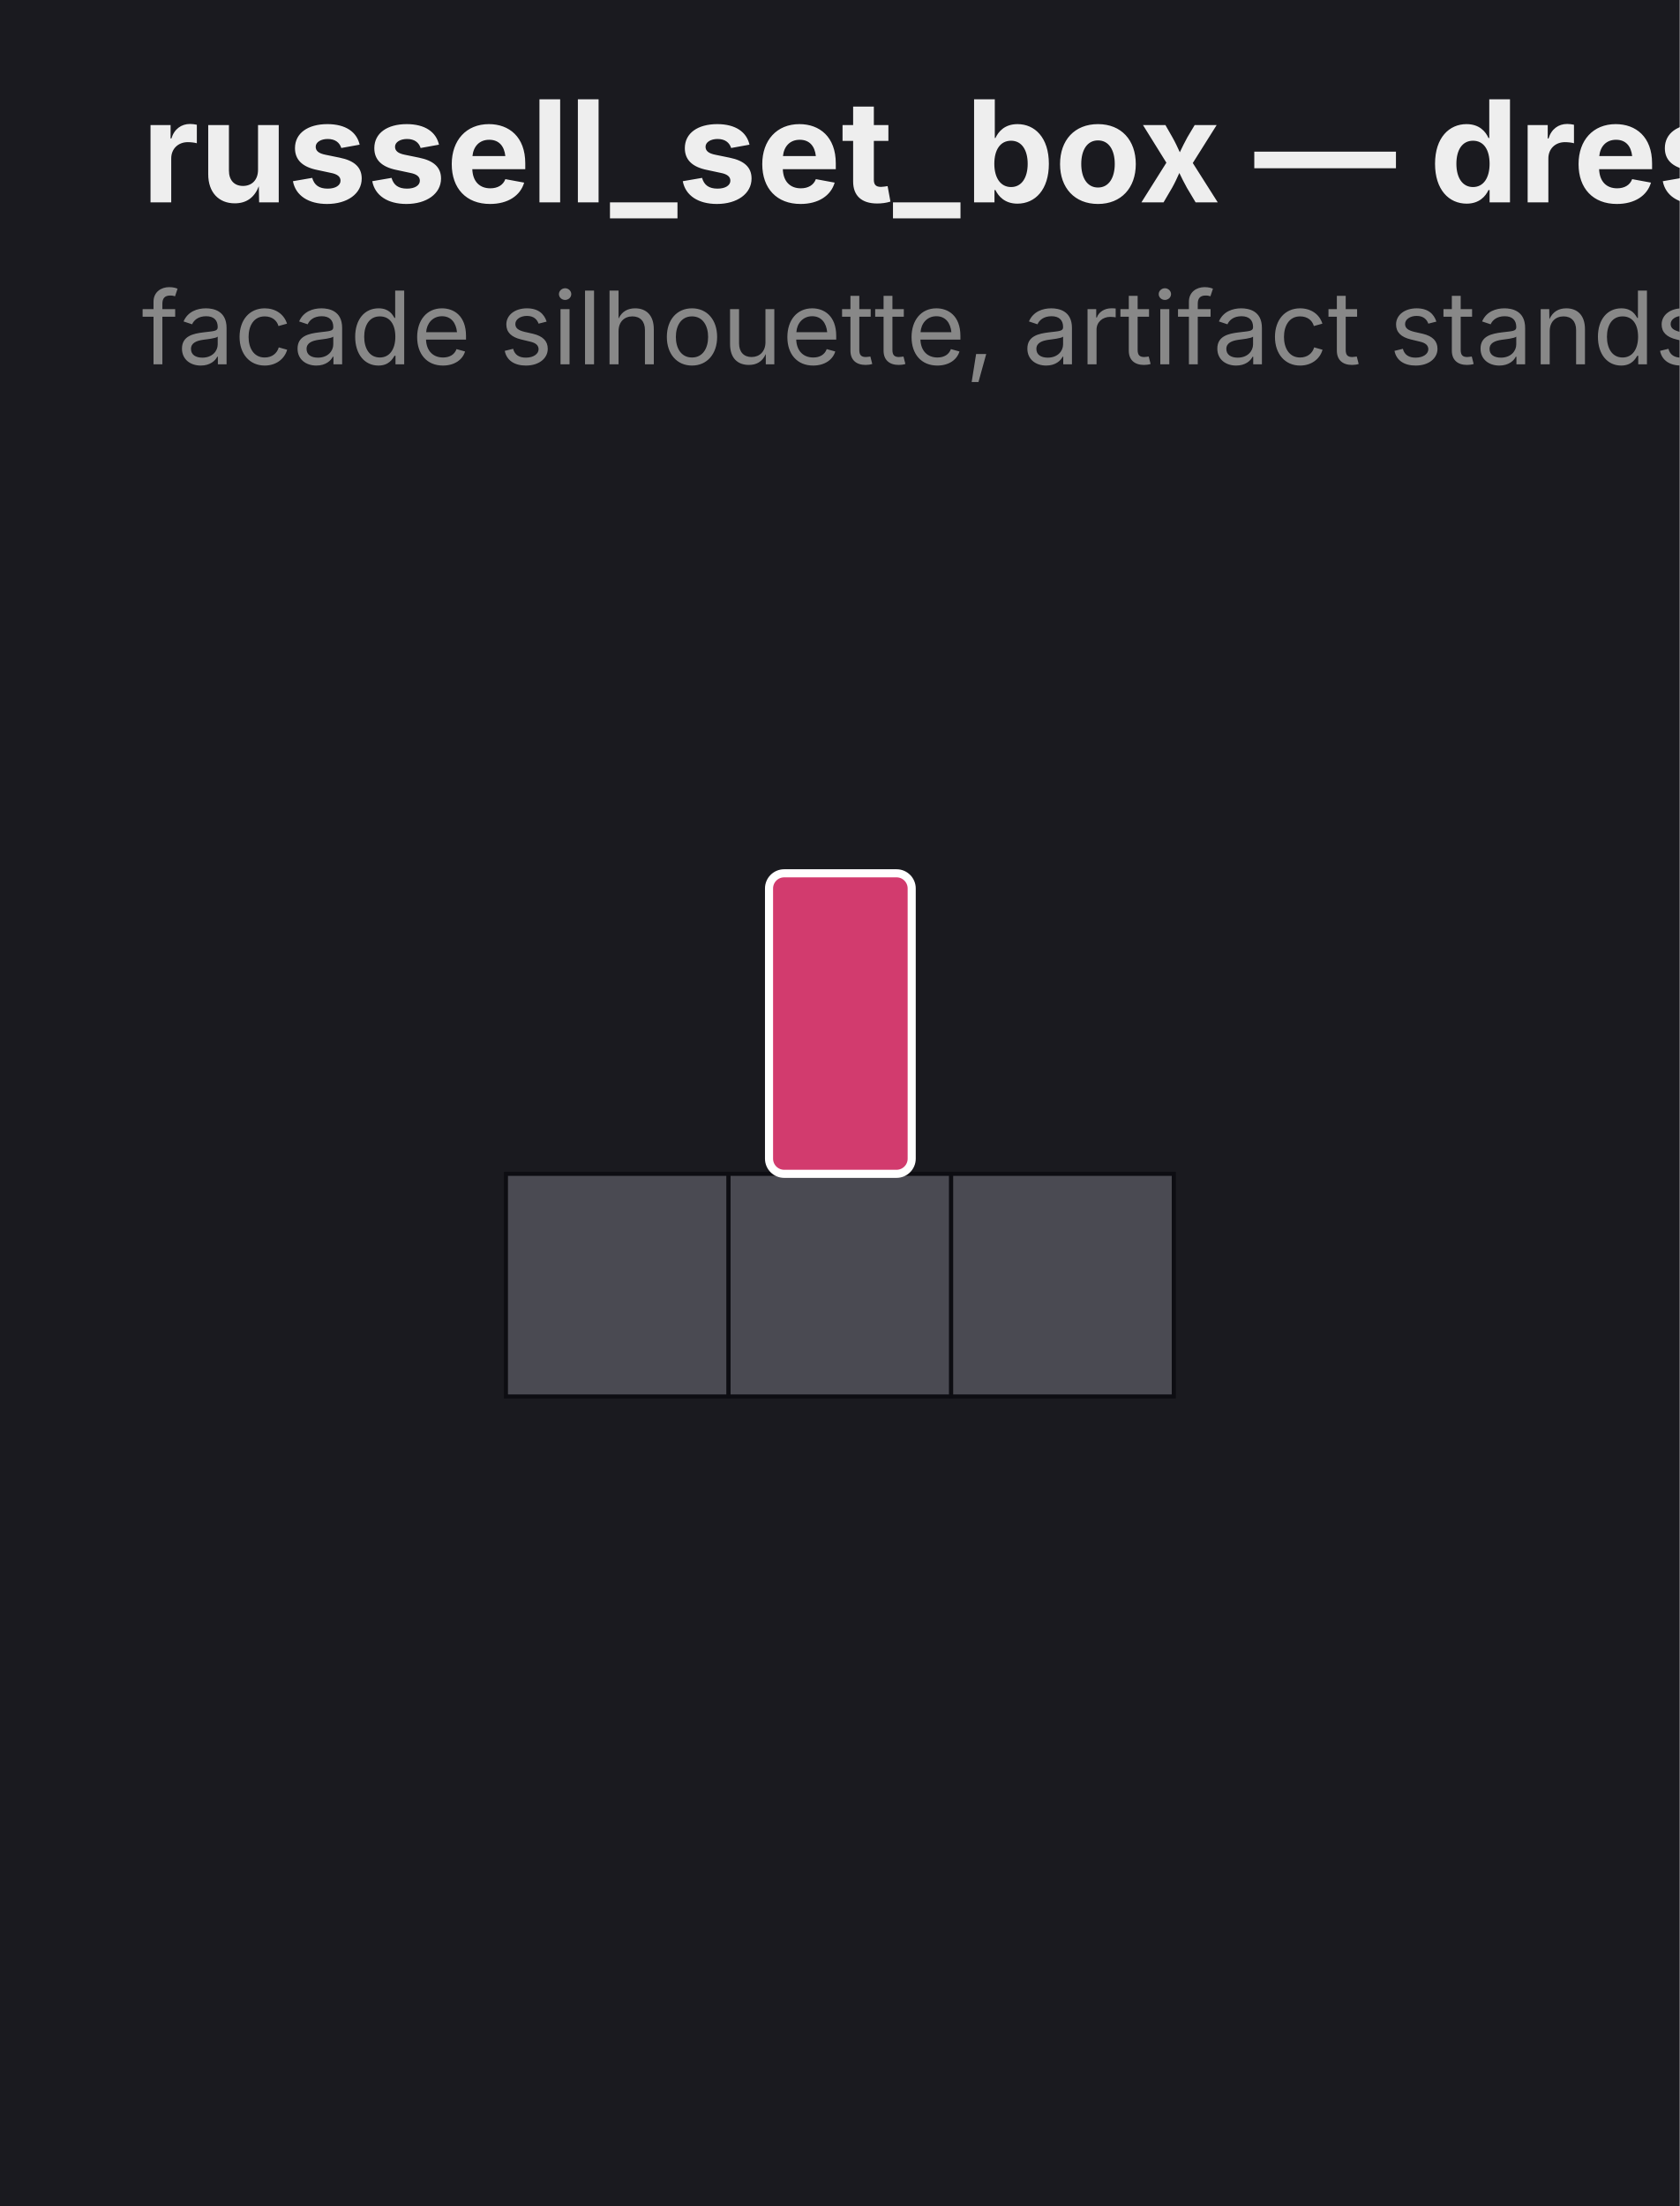
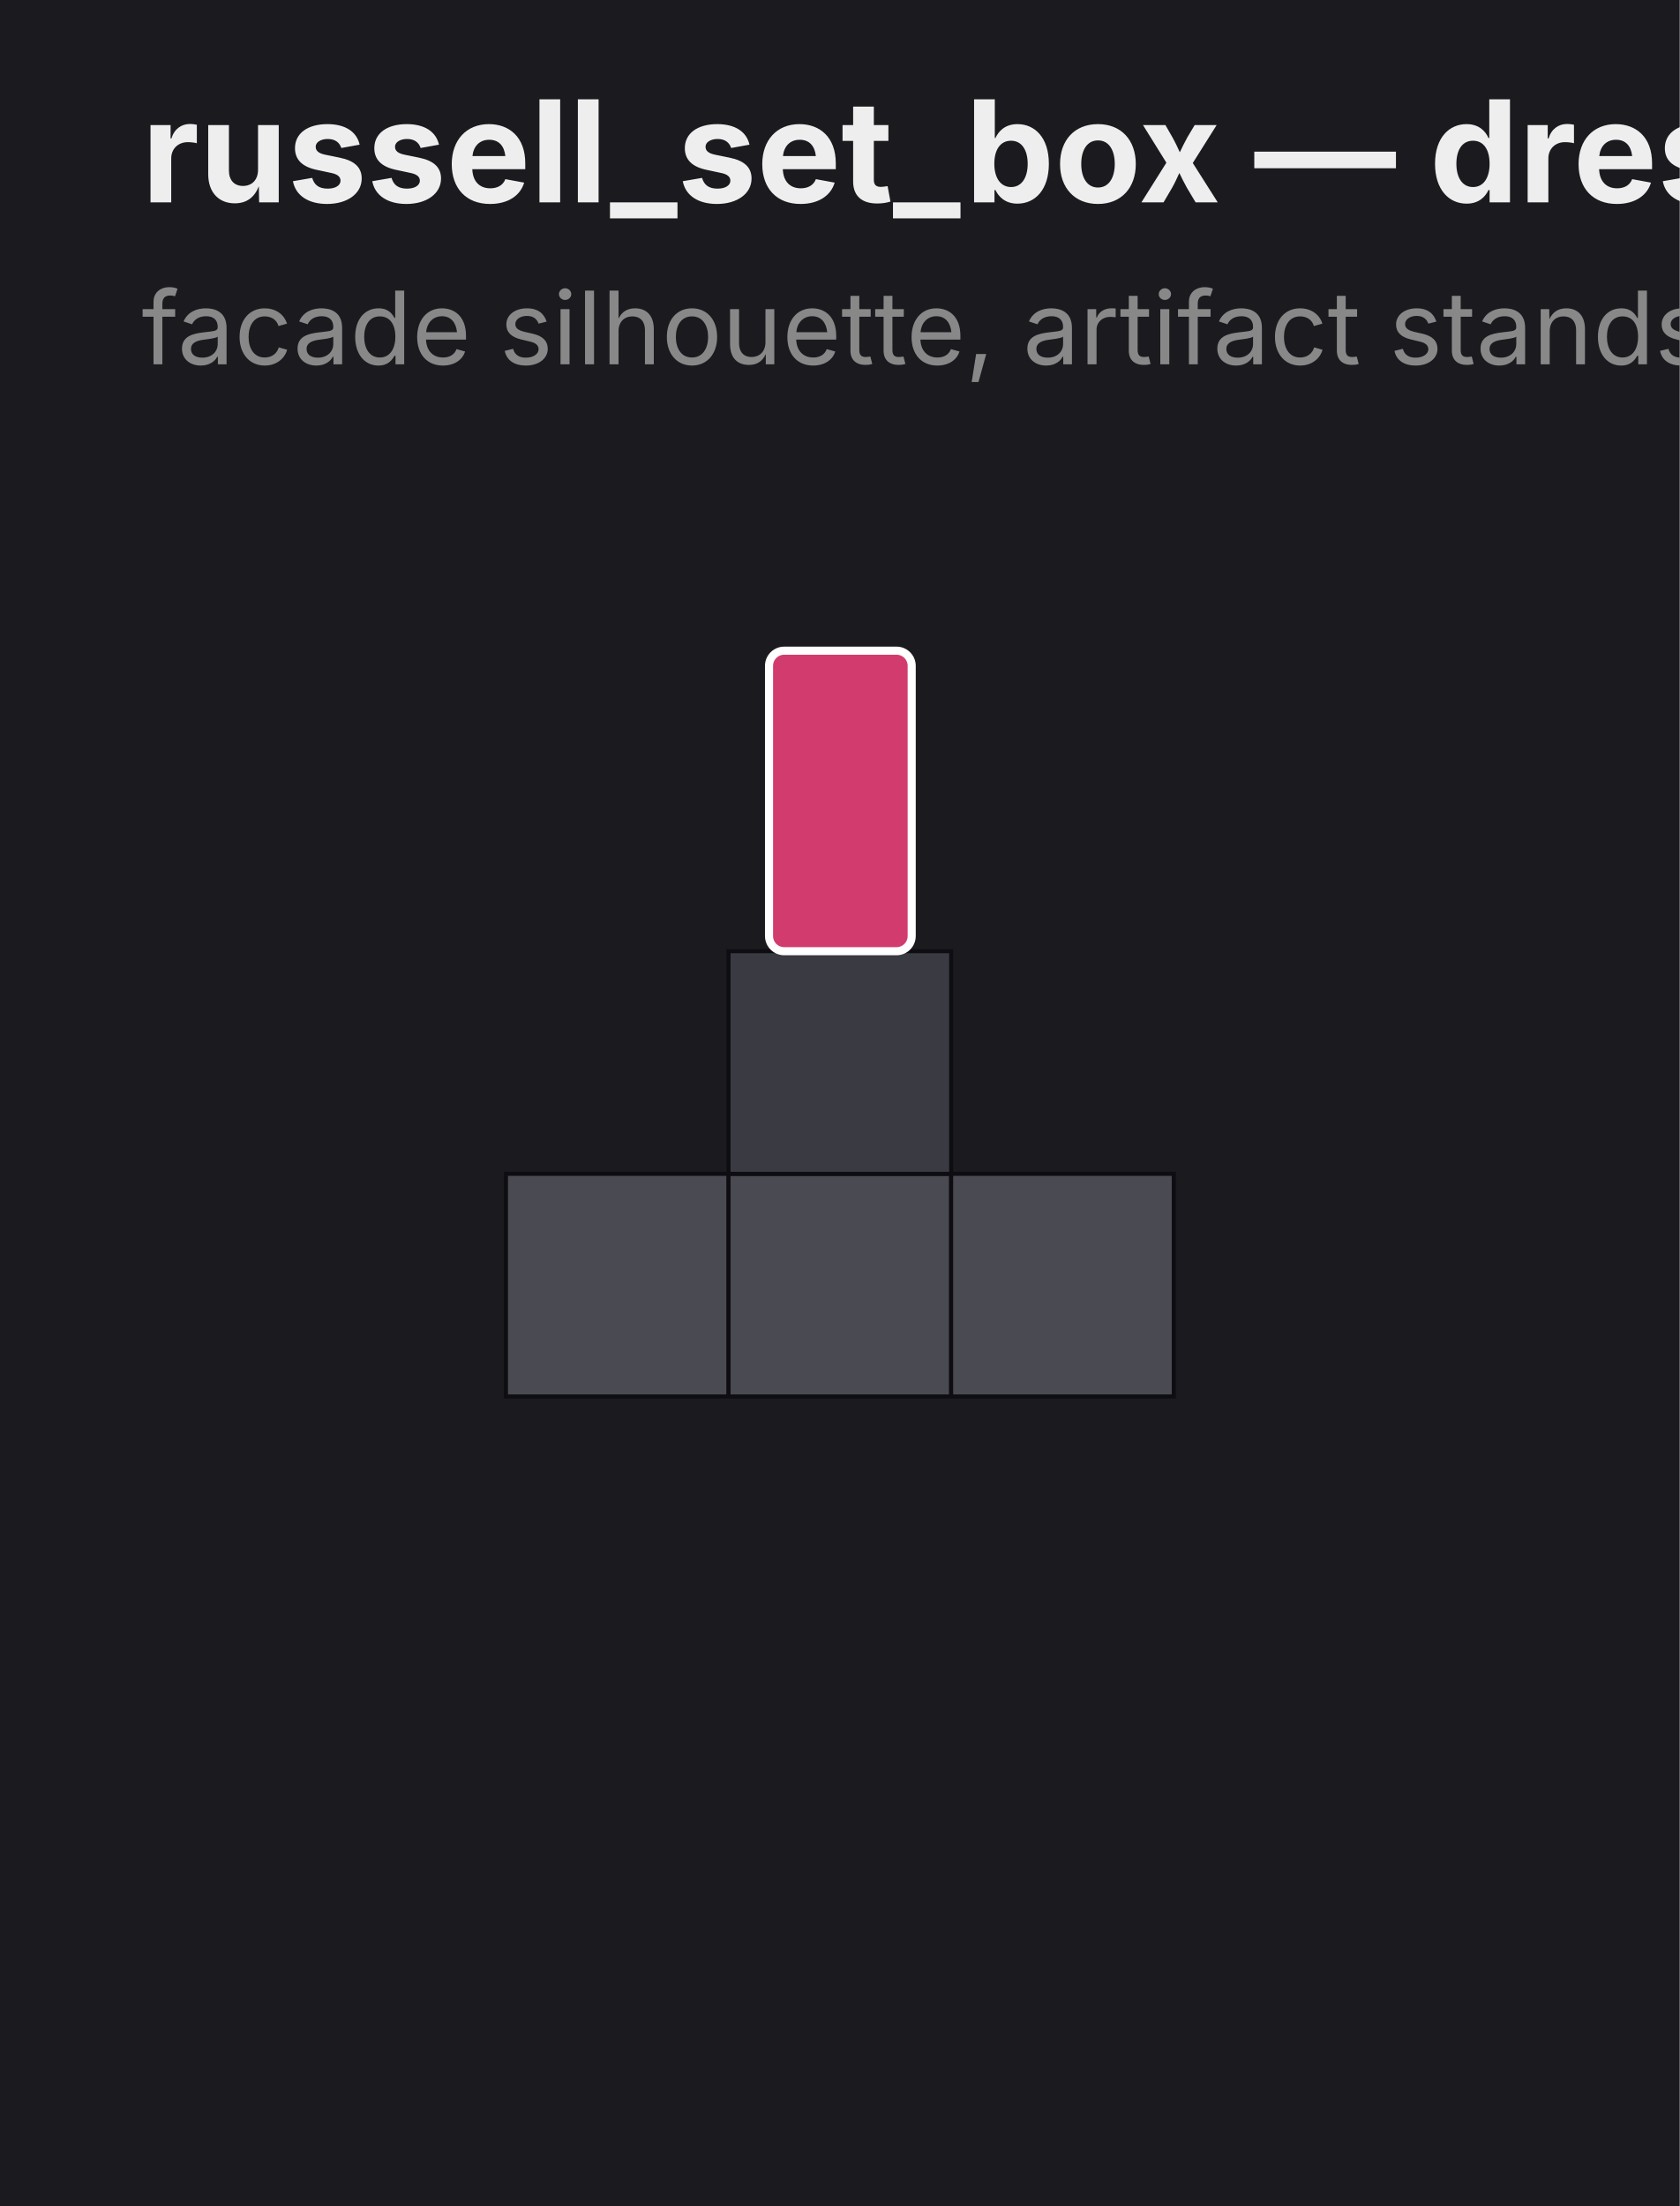
<svg xmlns="http://www.w3.org/2000/svg" width="166" height="218" viewBox="0 0 166 218" font-family="ui-sans-serif,system-ui,-apple-system,sans-serif">
  <style>
.title{font-size:14px;font-weight:bold;fill:#eee}
.subtitle{font-size:10px;fill:#888}
.label{font-size:9px;fill:#bbb;text-anchor:middle;pointer-events:none}
.legend{font-size:9px;fill:#888}
</style>
  <rect width="166" height="218" fill="#1a1a1f" />
  <text class="title" x="14" y="20">russell_set_box — dressing room (elevation)</text>
-   <text class="subtitle" x="14" y="36">facade silhouette, artifact stands at column 1</text>
+   <text class="subtitle" x="14" y="36">facade silhouette, artifact stands at column 1.0</text>
  <rect x="50" y="116" width="22" height="22" fill="#4a4a52" stroke="#0d0d12" stroke-width="0.4" />
  <rect x="72" y="116" width="22" height="22" fill="#4a4a52" stroke="#0d0d12" stroke-width="0.4" />
+   <rect x="72" y="94" width="22" height="22" fill="#3a3a42" stroke="#0d0d12" stroke-width="0.4" />
  <rect x="94" y="116" width="22" height="22" fill="#4a4a52" stroke="#0d0d12" stroke-width="0.4" />
-   <rect x="76.0" y="86.3" width="14.1" height="29.7" fill="#d23b6e" stroke="#fff" stroke-width="0.8" rx="1.5" />
+   <rect x="76.0" y="64.3" width="14.1" height="29.7" fill="#d23b6e" stroke="#fff" stroke-width="0.8" rx="1.5" />
</svg>
